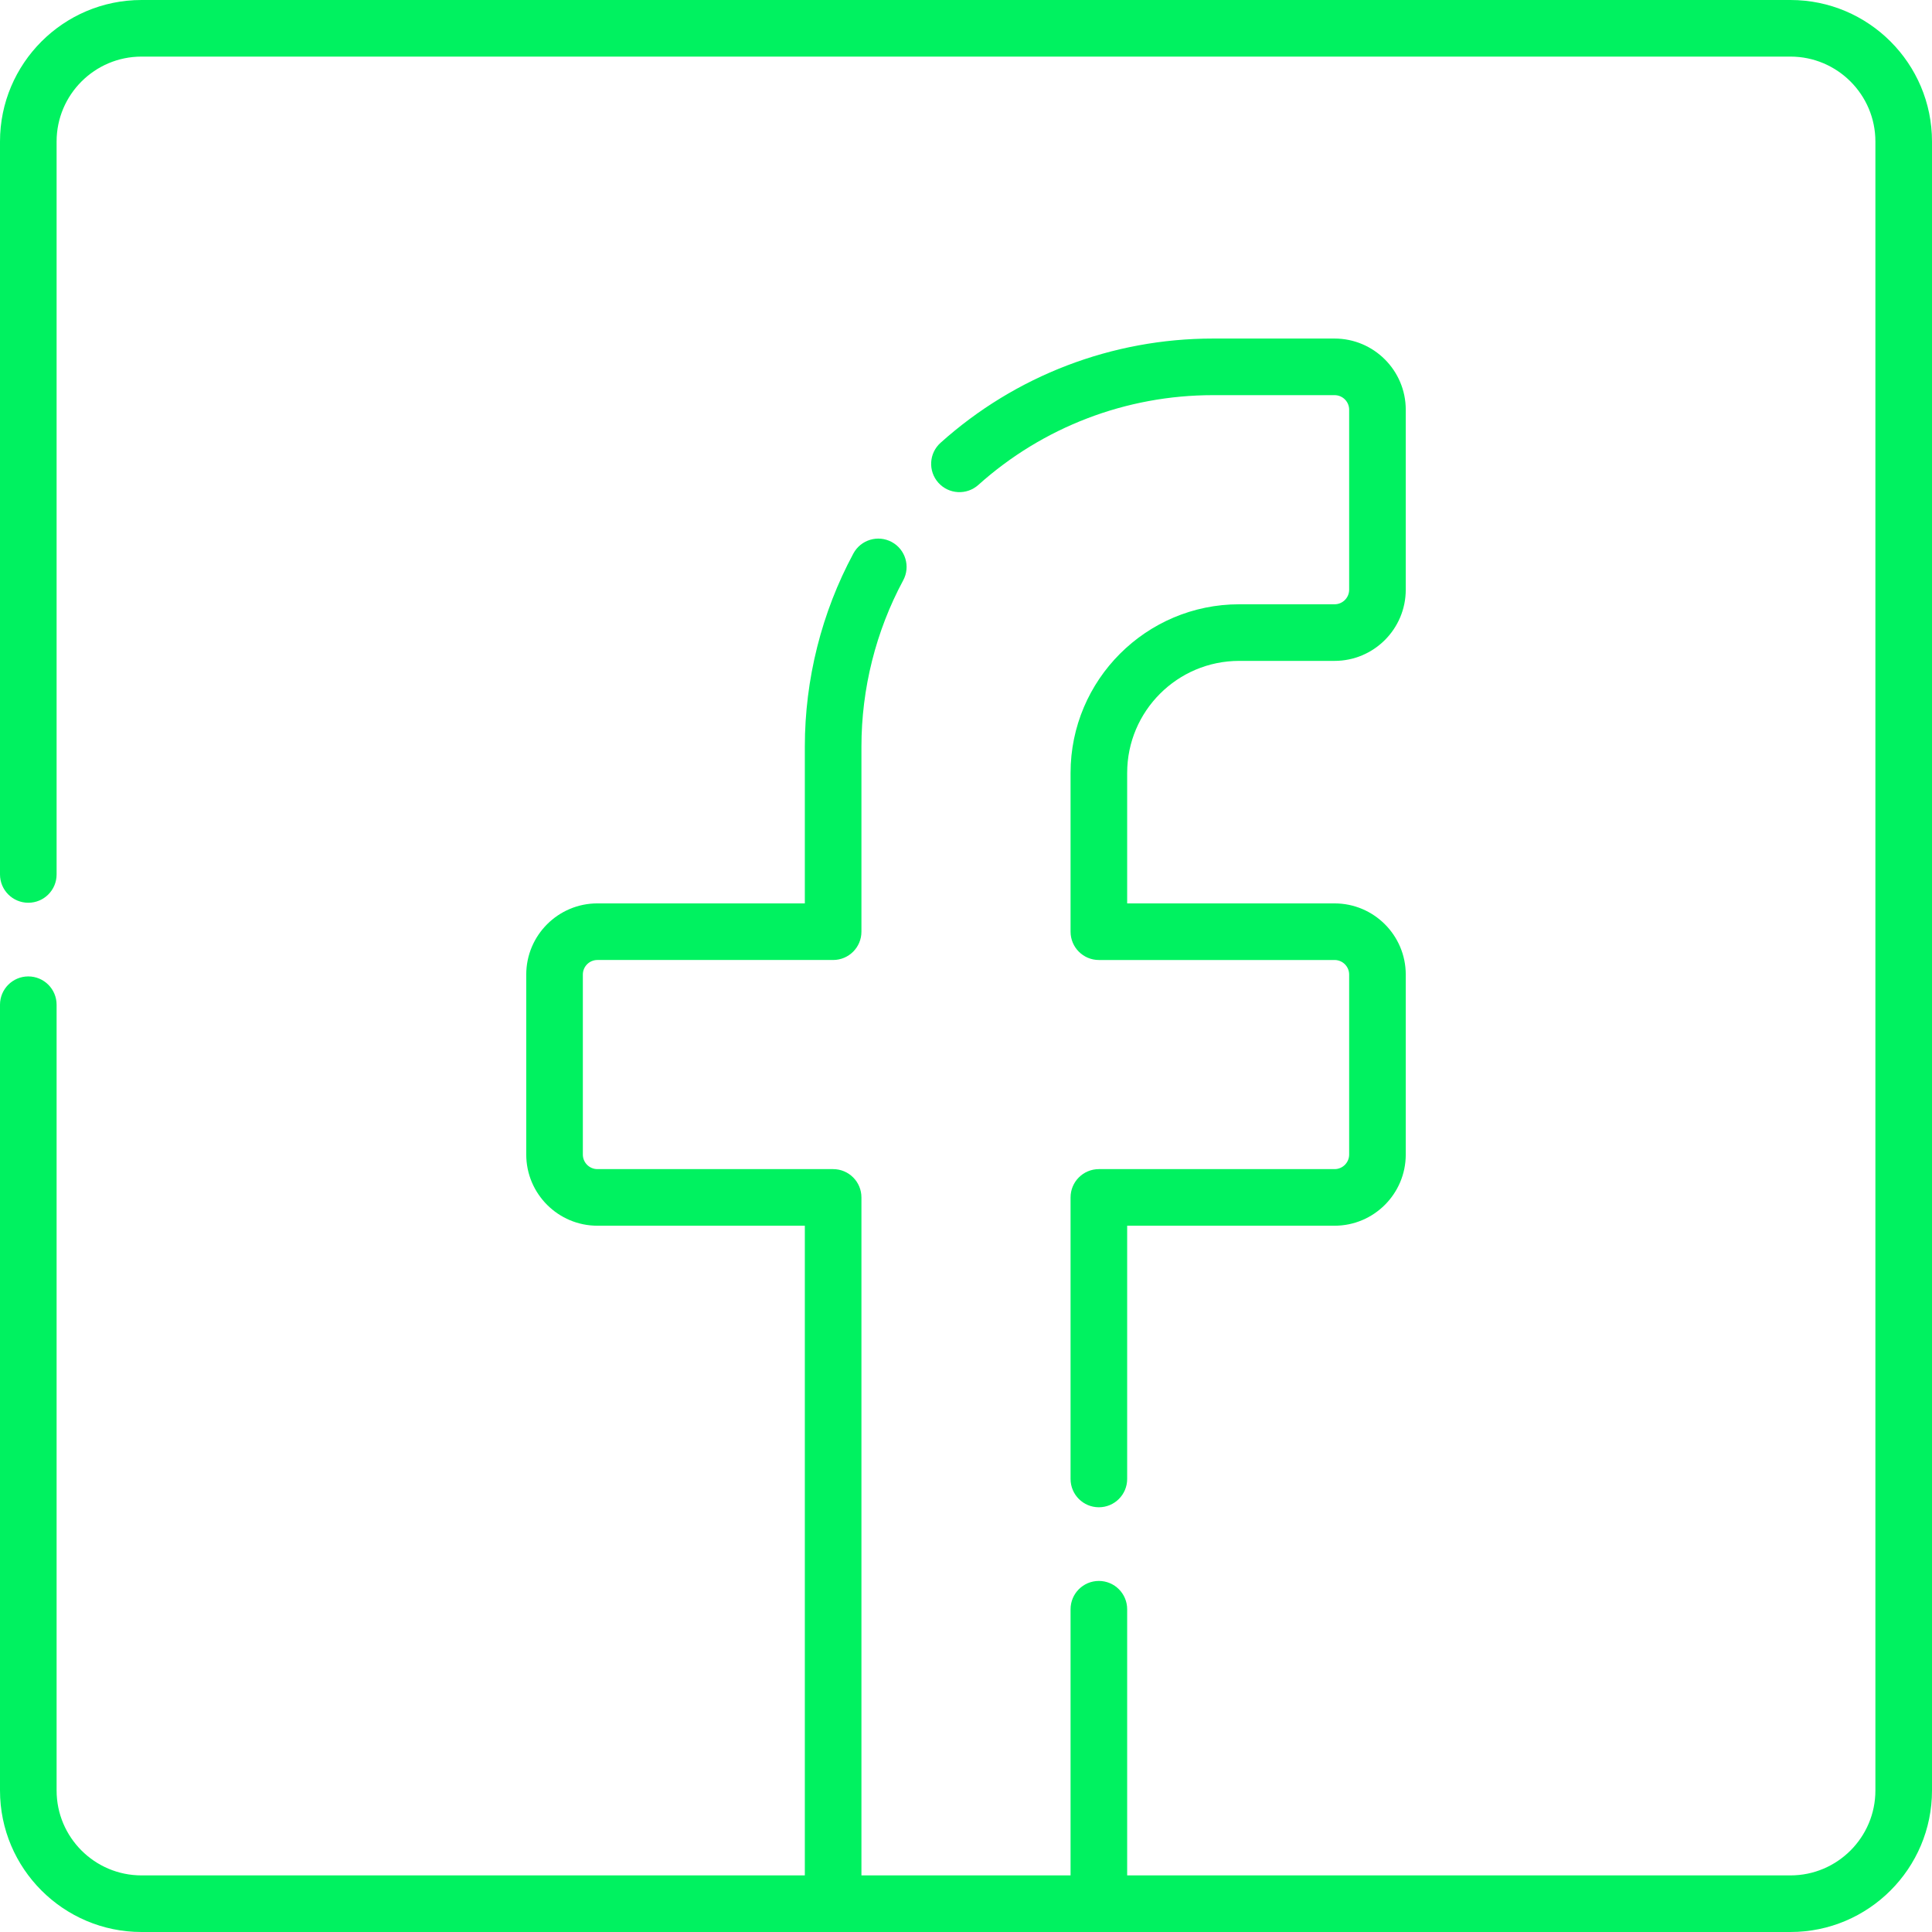
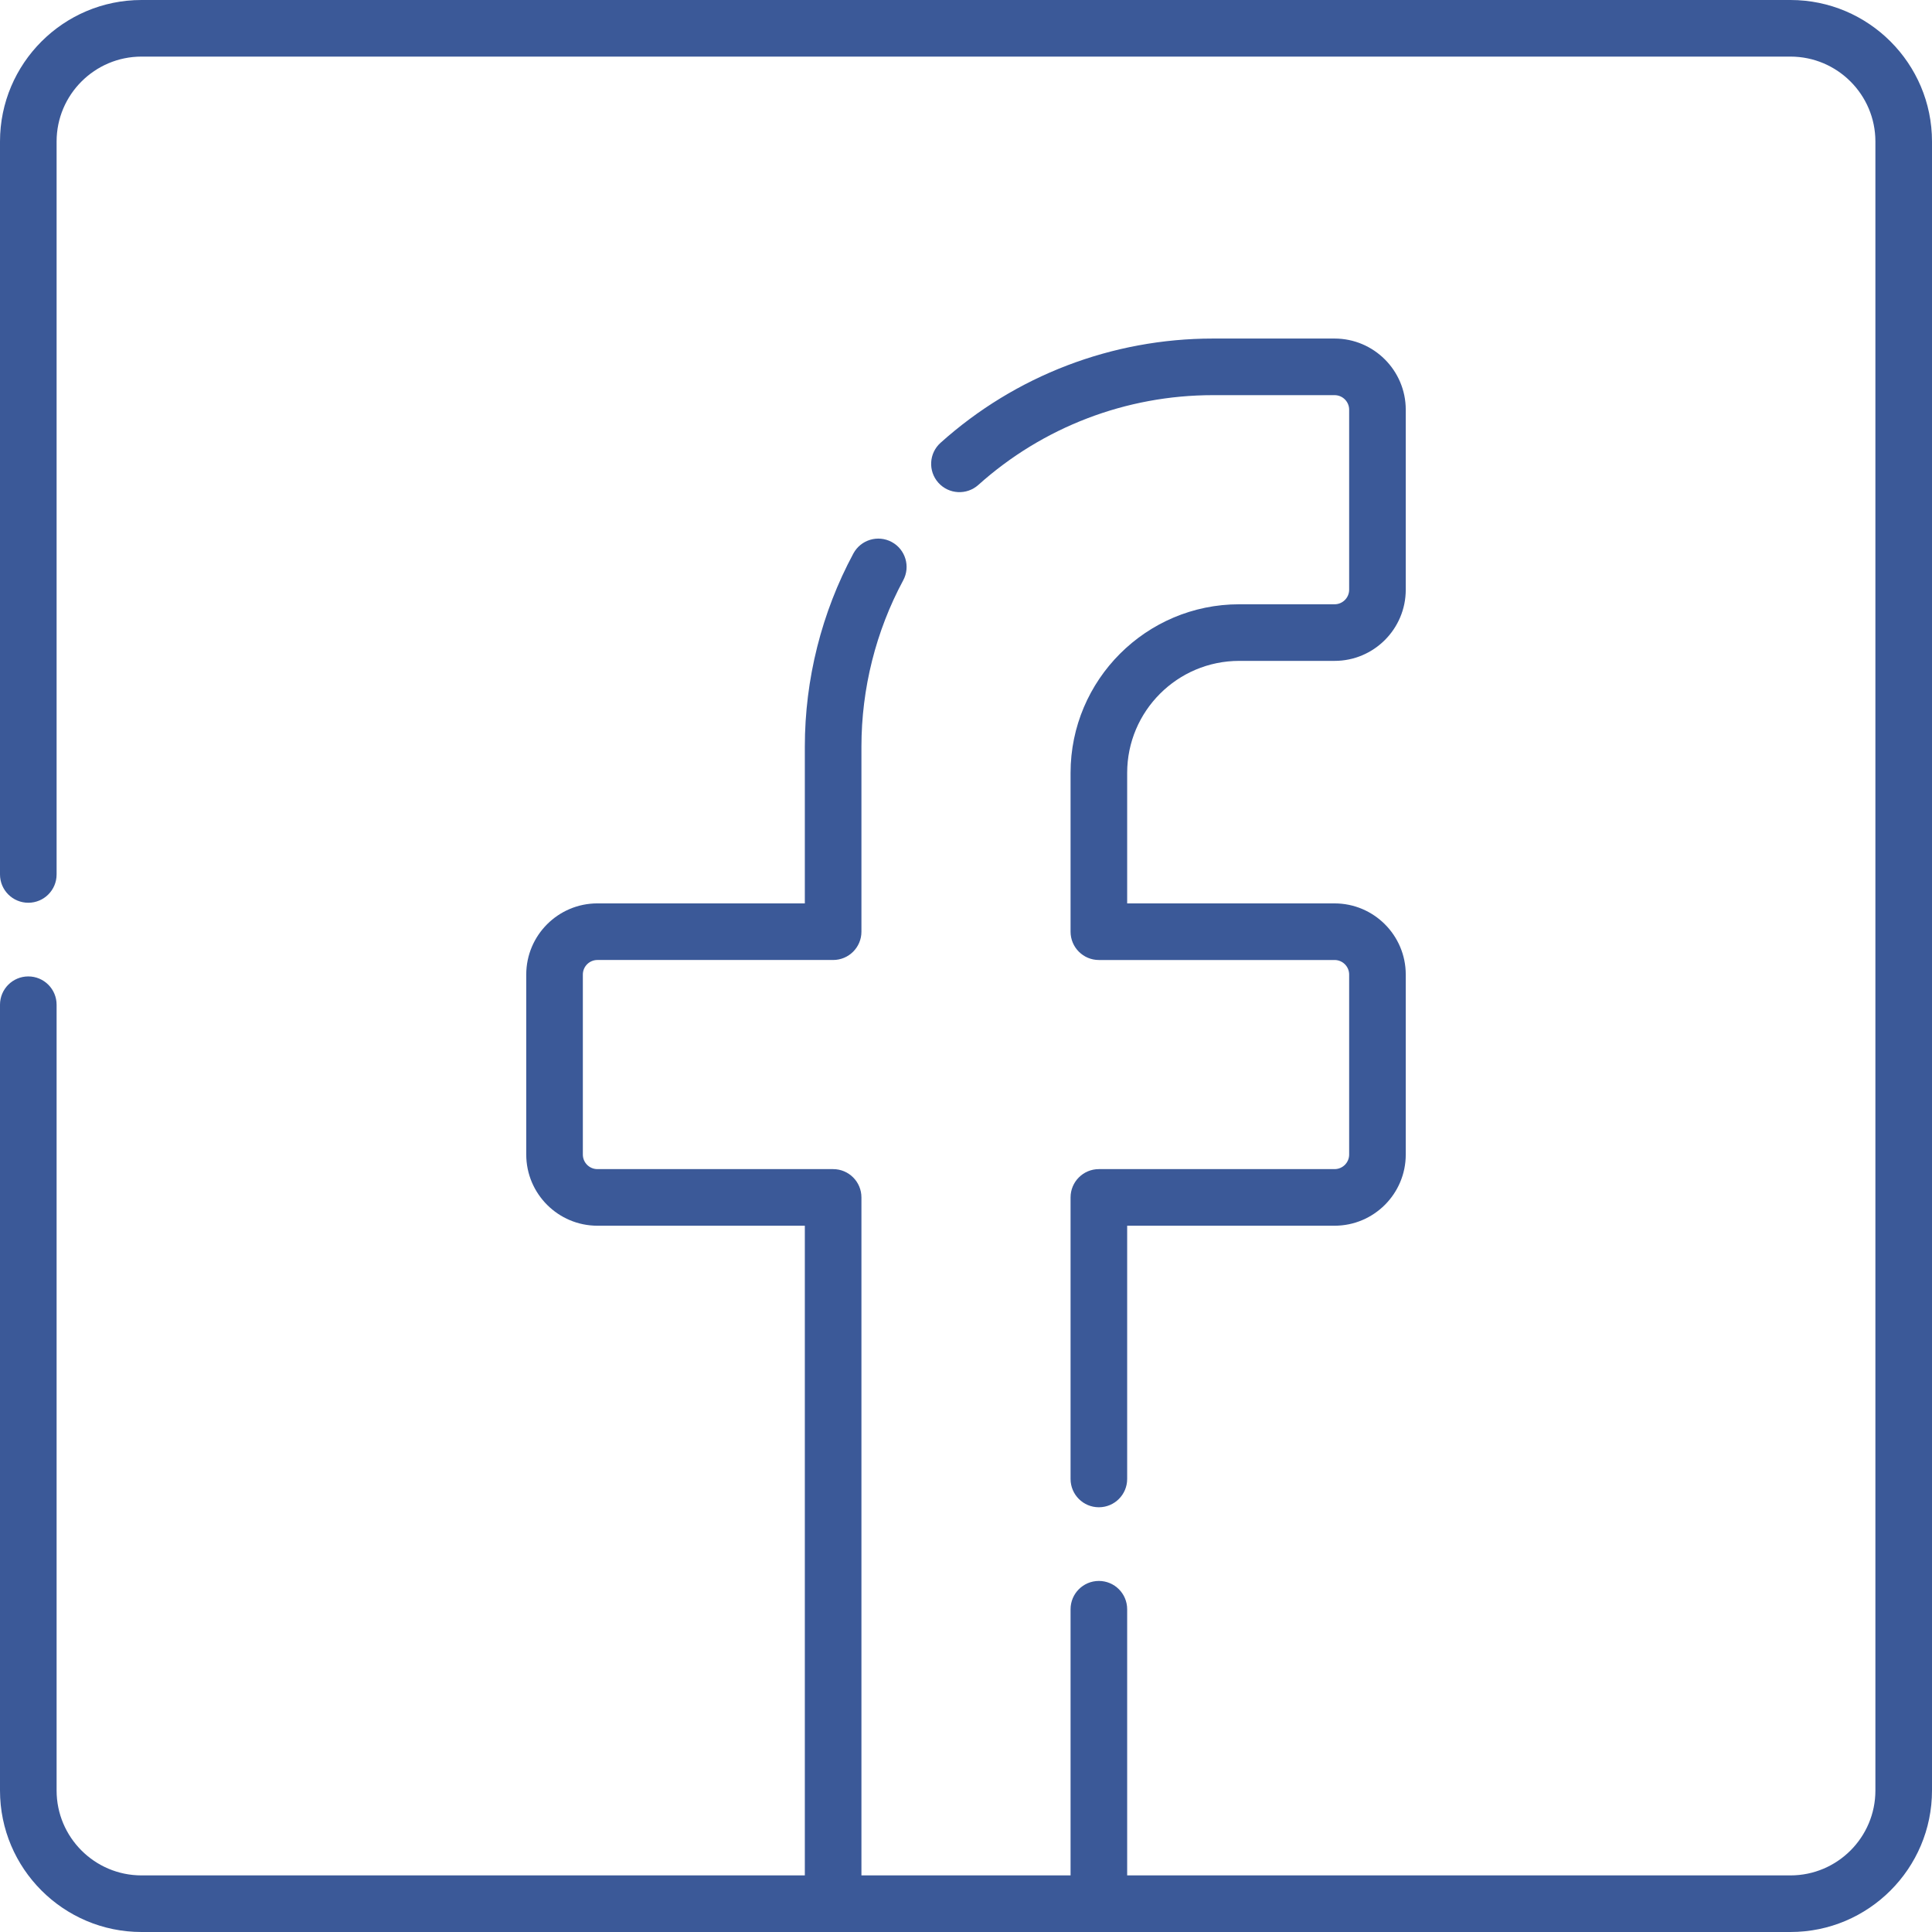
<svg xmlns="http://www.w3.org/2000/svg" width="512" height="512" viewBox="0 0 512 512" fill="none">
-   <path d="M328.398 175.141H353.68C364.078 175.141 372.539 166.68 372.539 156.281V108.574C372.539 98.18 364.078 89.719 353.68 89.719H321.445C294.754 89.719 269.113 99.527 249.258 117.344C246.172 120.109 245.914 124.848 248.68 127.934C251.445 131.016 256.187 131.273 259.273 128.508C276.375 113.168 298.457 104.719 321.445 104.719H353.68C355.809 104.719 357.539 106.449 357.539 108.574V156.281C357.539 158.406 355.809 160.141 353.68 160.141H328.398C303.758 160.141 283.711 180.184 283.711 204.824V246.91C283.711 251.051 287.066 254.41 291.211 254.41H353.68C355.809 254.41 357.539 256.141 357.539 258.266V305.973C357.539 308.098 355.809 309.828 353.68 309.828H291.211C287.066 309.828 283.711 313.188 283.711 317.328V391.941C283.711 396.086 287.066 399.441 291.211 399.441C295.352 399.441 298.711 396.086 298.711 391.941V324.828H353.68C364.078 324.828 372.539 316.371 372.539 305.973V258.266C372.539 247.867 364.078 239.41 353.68 239.41H298.711V204.824C298.711 188.457 312.027 175.141 328.398 175.141Z" fill="#00F260" />
-   <path d="M474.5 0H37.5C16.82 0 0 16.82 0 37.5V231.738C0 235.883 3.359 239.238 7.5 239.238C11.641 239.238 15 235.883 15 231.738V37.5C15 25.094 25.094 15 37.5 15H474.5C486.906 15 497 25.094 497 37.5V474.5C497 486.906 486.906 497 474.5 497H298.711V426.465C298.711 422.32 295.352 418.965 291.211 418.965C287.066 418.965 283.711 422.32 283.711 426.465V497H228.289V317.328C228.289 313.188 224.934 309.828 220.789 309.828H158.32C156.191 309.828 154.461 308.098 154.461 305.969V258.266C154.461 256.137 156.191 254.406 158.32 254.406H220.789C224.934 254.406 228.289 251.051 228.289 246.906V197.875C228.289 182.492 232.117 167.25 239.359 153.793C241.324 150.145 239.961 145.598 236.312 143.633C232.664 141.672 228.117 143.035 226.152 146.684C217.738 162.316 213.289 180.02 213.289 197.871V239.406H158.32C147.922 239.406 139.461 247.863 139.461 258.266V305.969C139.461 316.367 147.922 324.828 158.32 324.828H213.289V497H37.5C25.094 497 15 486.906 15 474.5V266.262C15 262.117 11.641 258.762 7.5 258.762C3.359 258.762 0 262.117 0 266.262V474.5C0 495.18 16.82 512 37.5 512H474.5C495.18 512 512 495.18 512 474.5V37.5C512 16.82 495.18 0 474.5 0Z" fill="#00F260" />
+   <path d="M328.398 175.141H353.68C364.078 175.141 372.539 166.68 372.539 156.281V108.574C372.539 98.18 364.078 89.719 353.68 89.719H321.445C294.754 89.719 269.113 99.527 249.258 117.344C246.172 120.109 245.914 124.848 248.68 127.934C251.445 131.016 256.187 131.273 259.273 128.508C276.375 113.168 298.457 104.719 321.445 104.719H353.68C355.809 104.719 357.539 106.449 357.539 108.574V156.281C357.539 158.406 355.809 160.141 353.68 160.141H328.398C303.758 160.141 283.711 180.184 283.711 204.824V246.91C283.711 251.051 287.066 254.41 291.211 254.41H353.68C355.809 254.41 357.539 256.141 357.539 258.266V305.973C357.539 308.098 355.809 309.828 353.68 309.828H291.211C287.066 309.828 283.711 313.188 283.711 317.328V391.941C283.711 396.086 287.066 399.441 291.211 399.441C295.352 399.441 298.711 396.086 298.711 391.941V324.828H353.68C364.078 324.828 372.539 316.371 372.539 305.973V258.266C372.539 247.867 364.078 239.41 353.68 239.41H298.711V204.824C298.711 188.457 312.027 175.141 328.398 175.141Z" fill="#3b5998" />
+   <path d="M474.5 0H37.5C16.82 0 0 16.82 0 37.5V231.738C0 235.883 3.359 239.238 7.5 239.238C11.641 239.238 15 235.883 15 231.738V37.5C15 25.094 25.094 15 37.5 15H474.5C486.906 15 497 25.094 497 37.5V474.5C497 486.906 486.906 497 474.5 497H298.711V426.465C298.711 422.32 295.352 418.965 291.211 418.965C287.066 418.965 283.711 422.32 283.711 426.465V497H228.289V317.328C228.289 313.188 224.934 309.828 220.789 309.828H158.32C156.191 309.828 154.461 308.098 154.461 305.969V258.266C154.461 256.137 156.191 254.406 158.32 254.406H220.789C224.934 254.406 228.289 251.051 228.289 246.906V197.875C228.289 182.492 232.117 167.25 239.359 153.793C241.324 150.145 239.961 145.598 236.312 143.633C232.664 141.672 228.117 143.035 226.152 146.684C217.738 162.316 213.289 180.02 213.289 197.871V239.406H158.32C147.922 239.406 139.461 247.863 139.461 258.266V305.969C139.461 316.367 147.922 324.828 158.32 324.828H213.289V497H37.5C25.094 497 15 486.906 15 474.5V266.262C15 262.117 11.641 258.762 7.5 258.762C3.359 258.762 0 262.117 0 266.262V474.5C0 495.18 16.82 512 37.5 512H474.5C495.18 512 512 495.18 512 474.5V37.5C512 16.82 495.18 0 474.5 0Z" fill="#3b5998" />
</svg>
